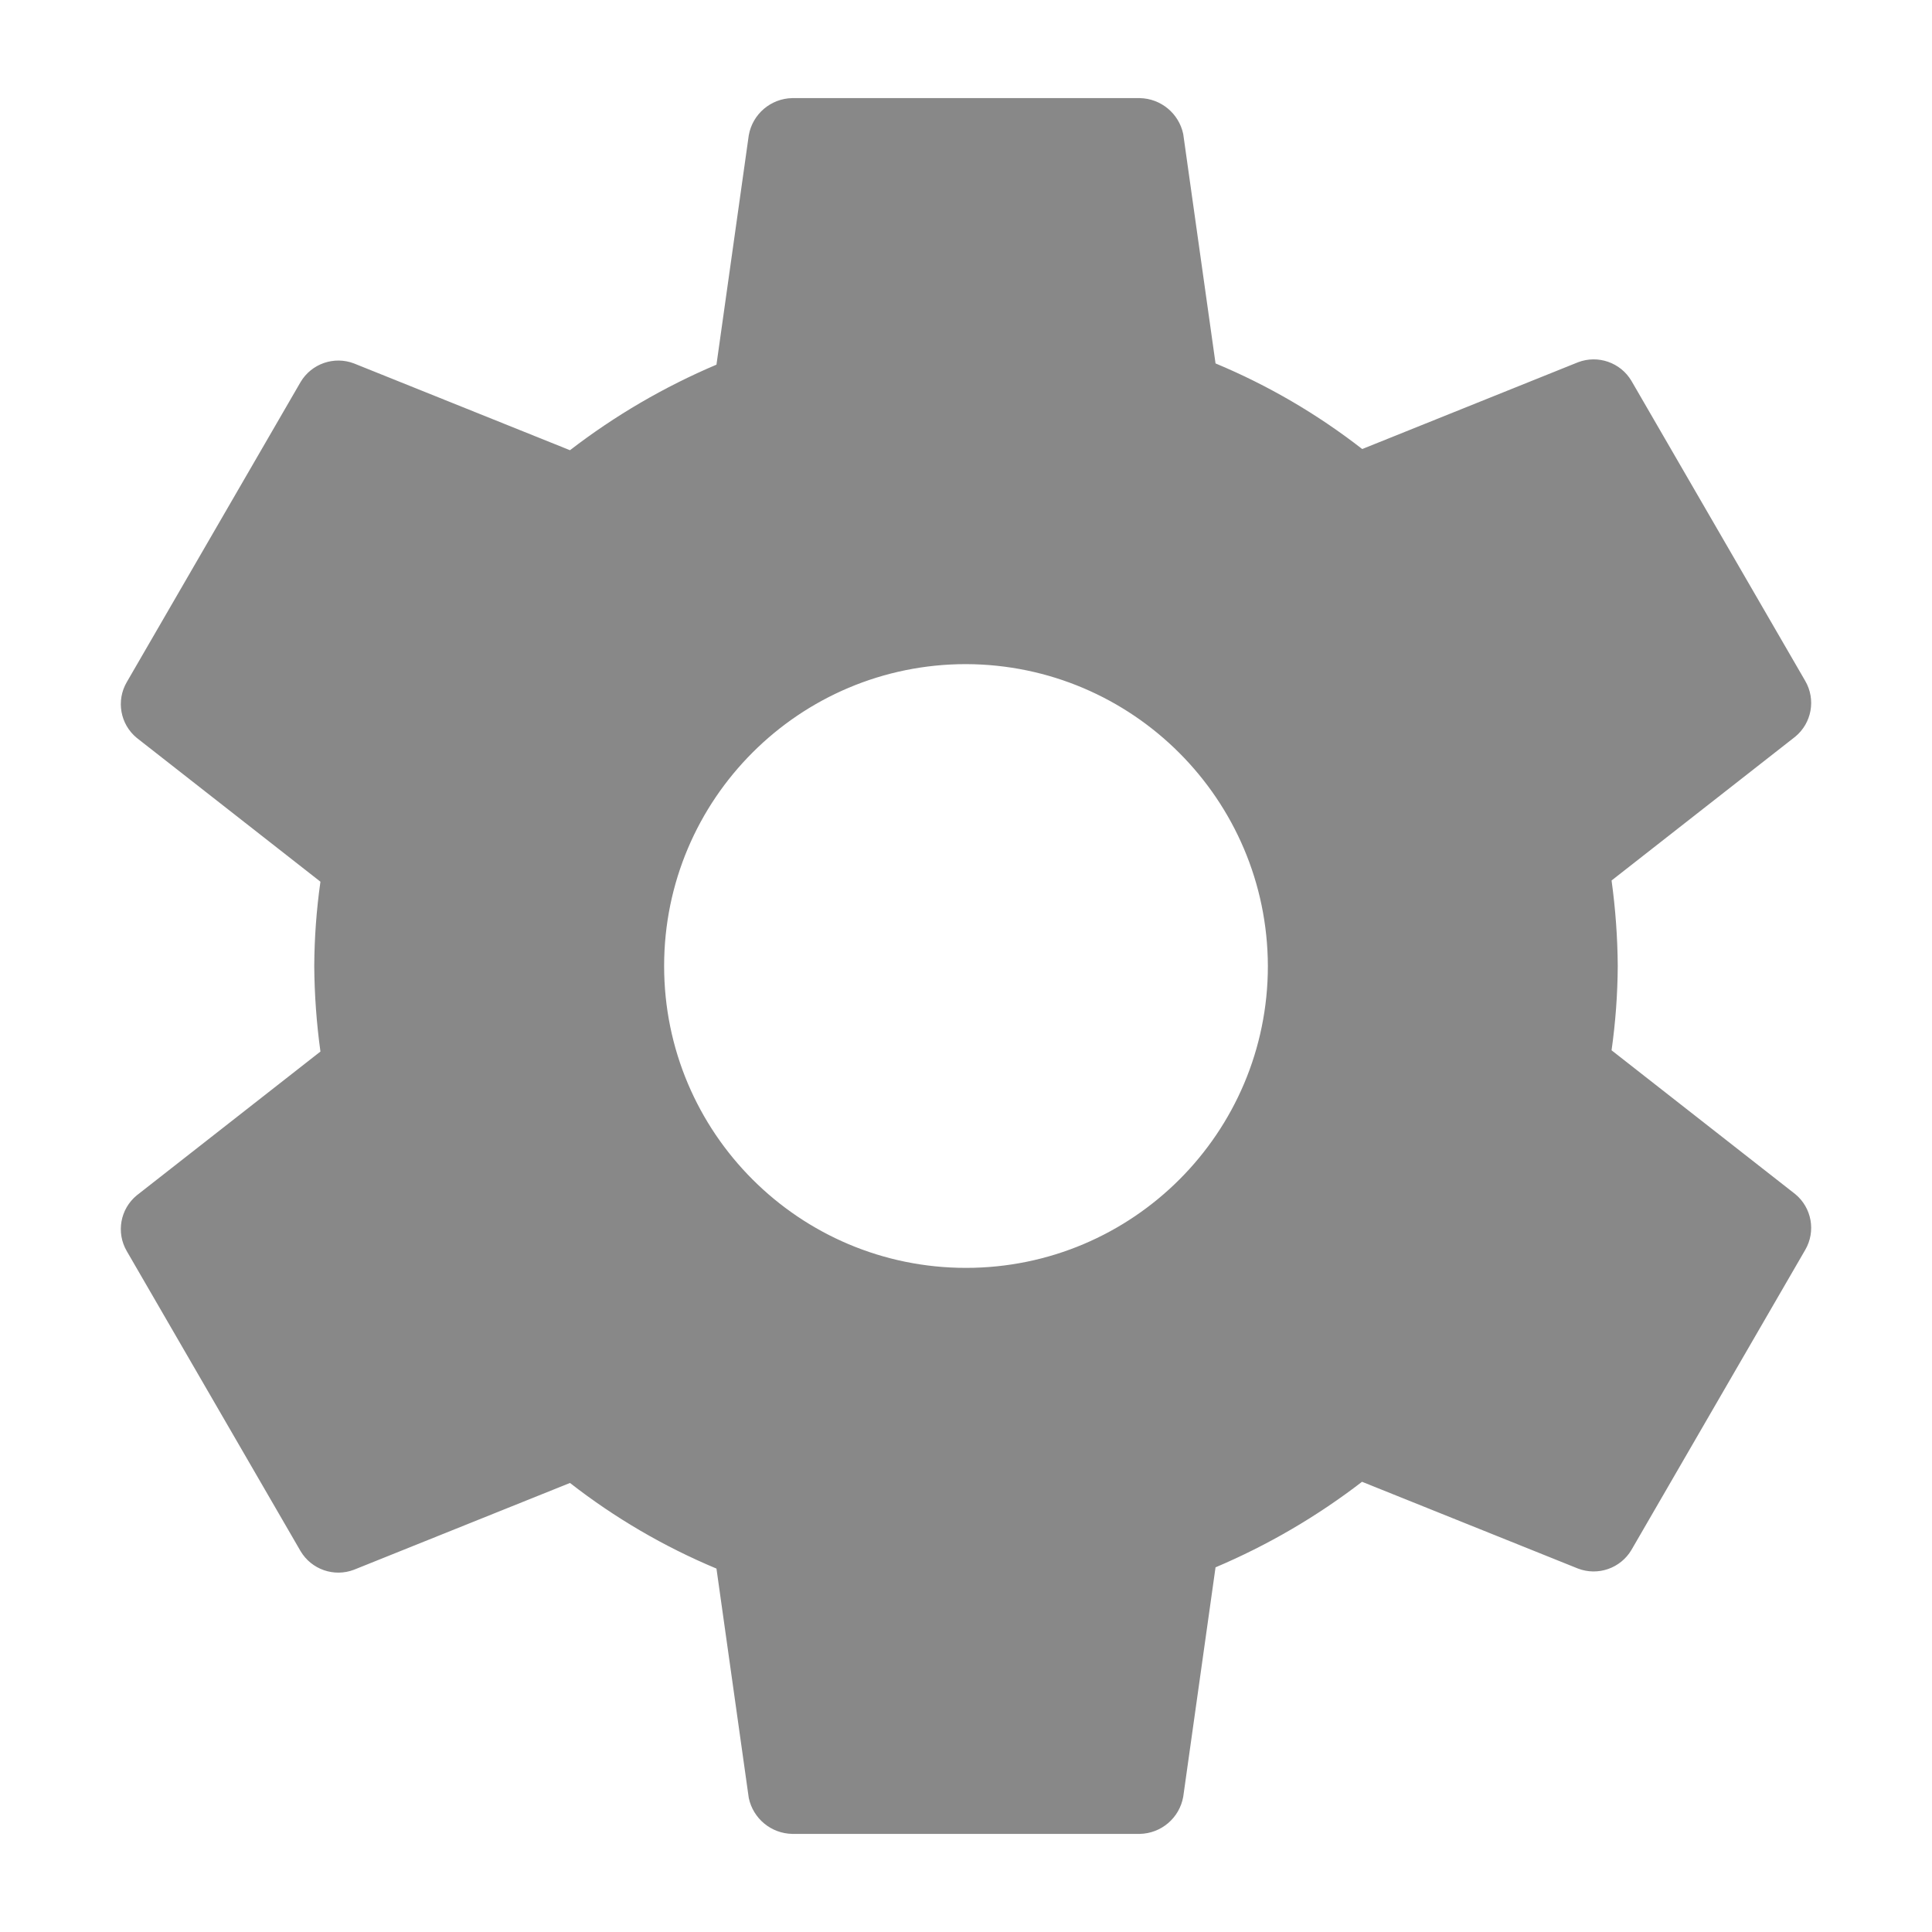
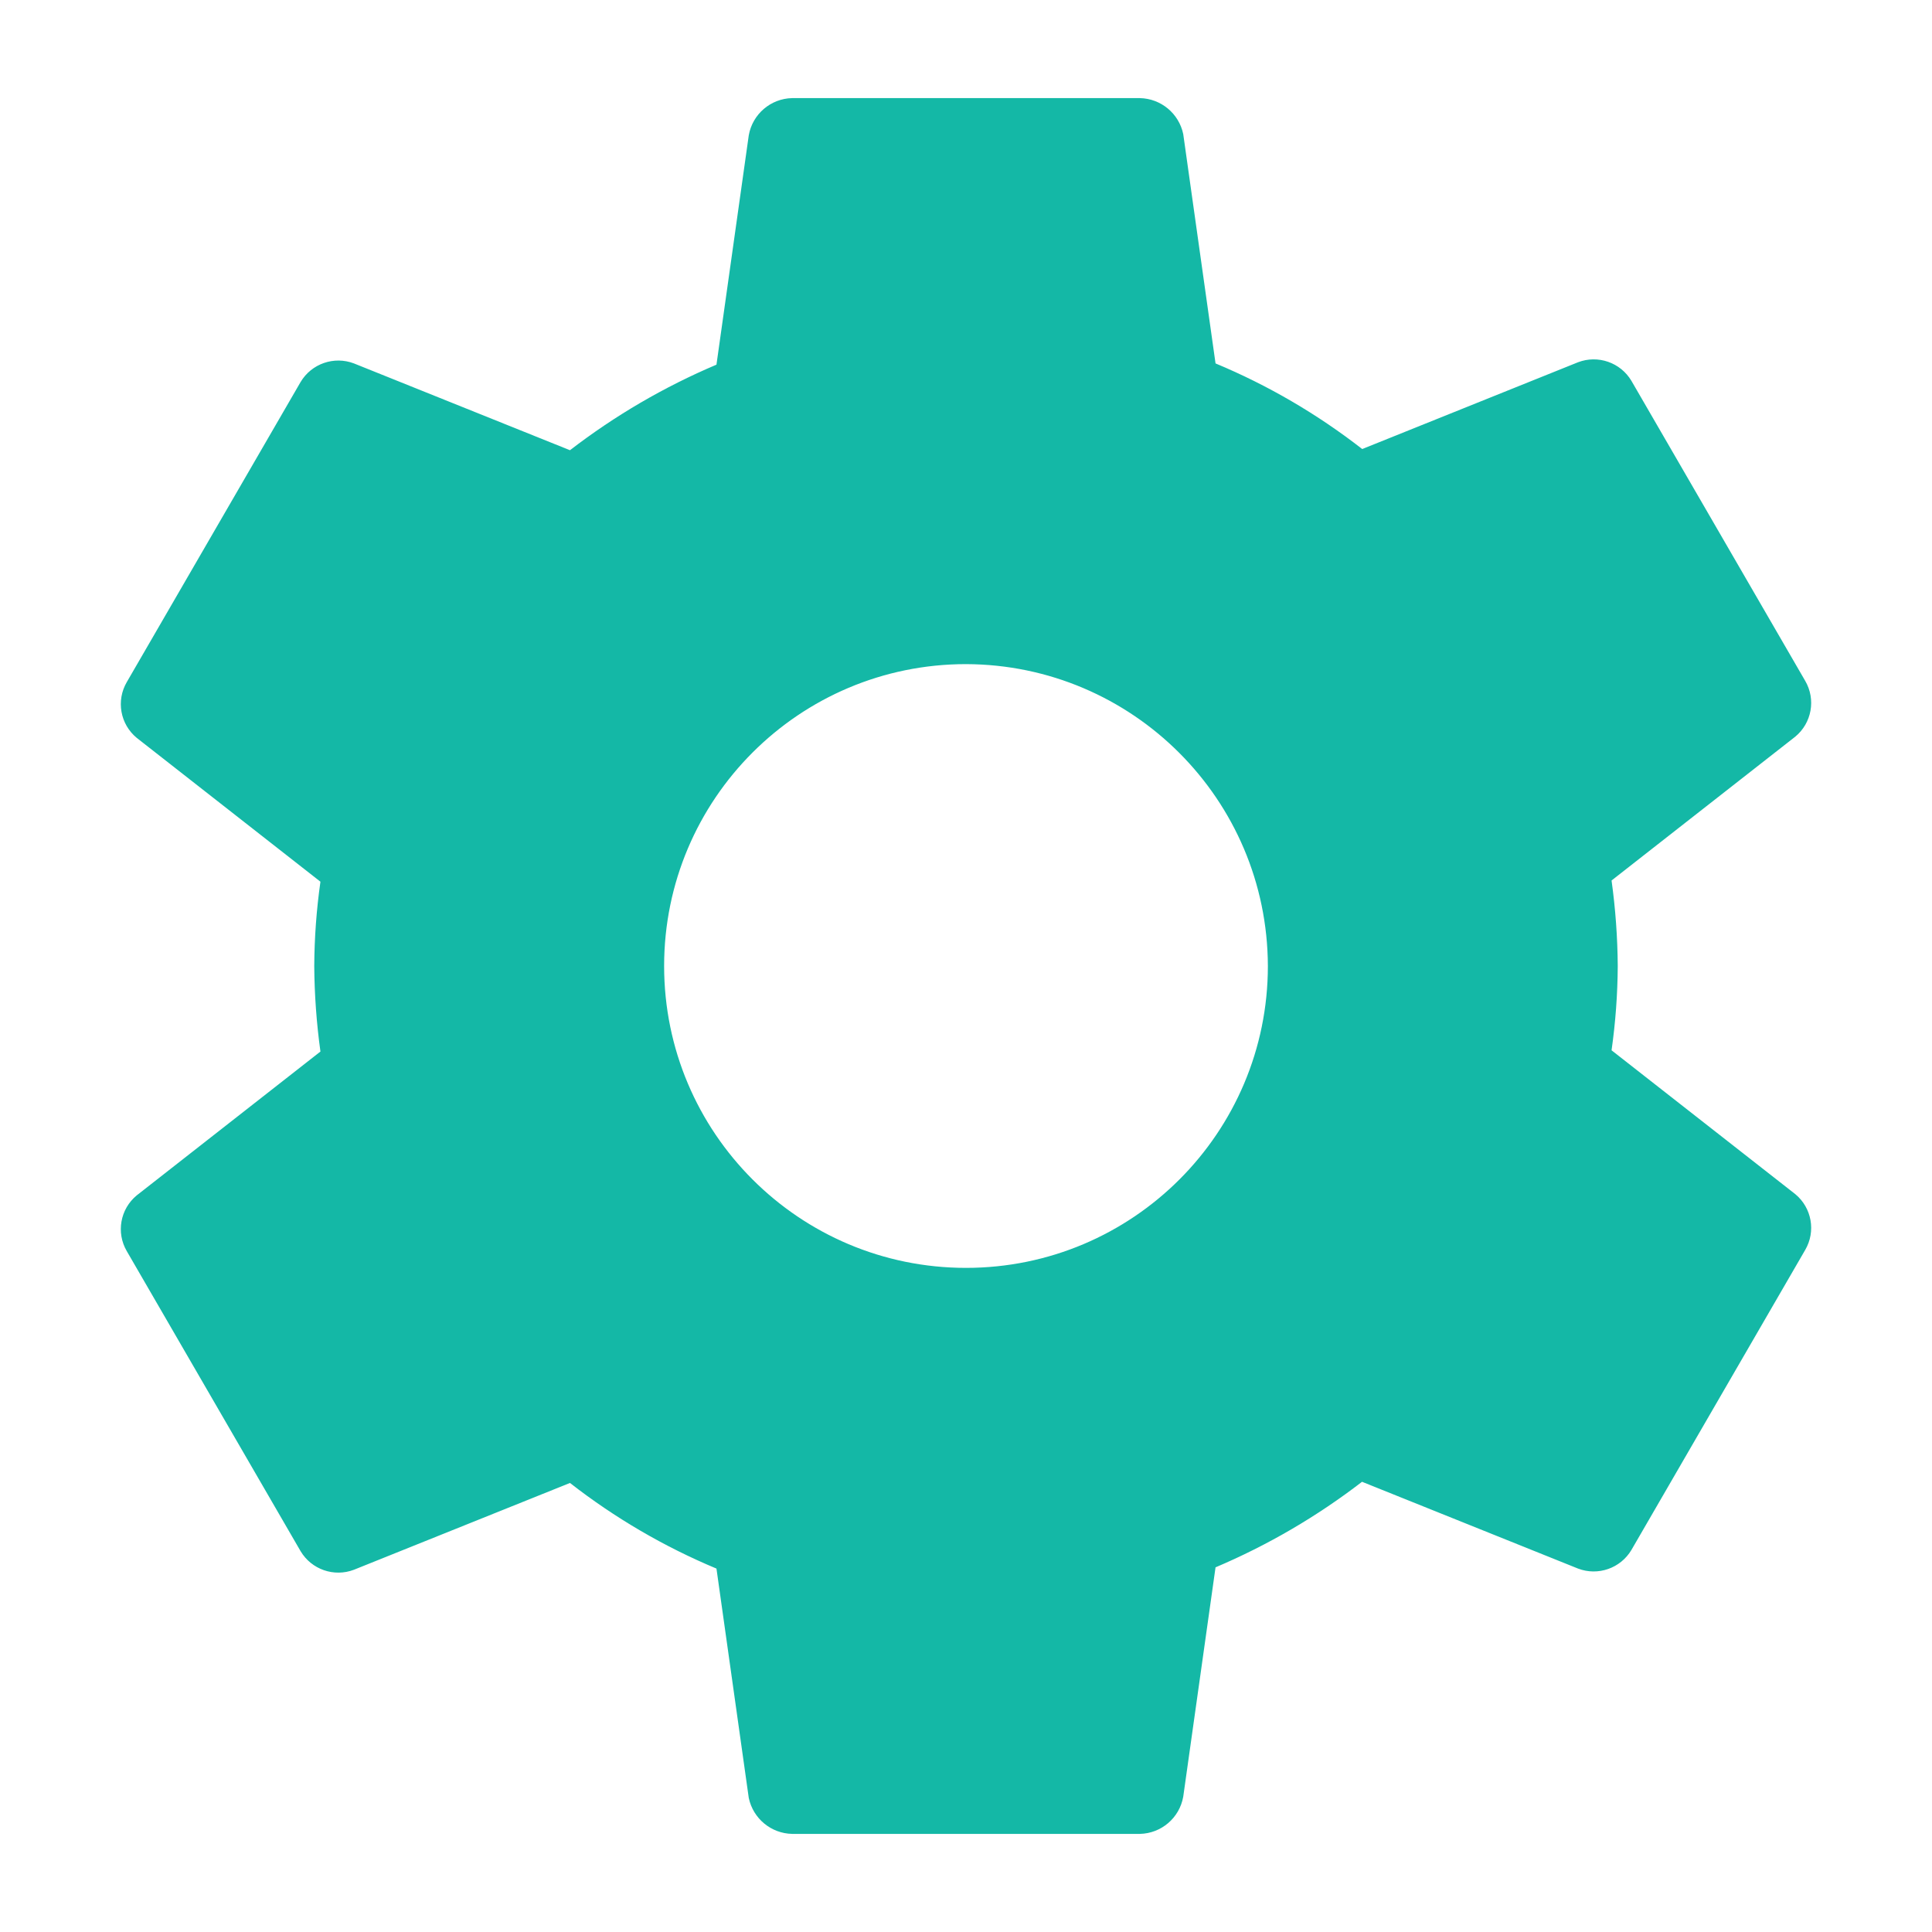
- <svg xmlns="http://www.w3.org/2000/svg" viewBox="0 0 512 512" fill="#888888">
+ <svg xmlns="http://www.w3.org/2000/svg" viewBox="0 0 512 512" fill="#14b8a6">
  <path d="M256 176a80 80 0 1080 80 80.24 80.24 0 00-80-80zm172.72 80a165.53 165.53 0 01-1.64 22.34l48.69 38.12a11.59 11.59 0 012.63 14.78l-46.06 79.52a11.64 11.64 0 01-14.14 4.93l-57.25-23a176.56 176.56 0 01-38.82 22.67l-8.56 60.78a11.93 11.93 0 01-11.51 9.86h-92.12a12 12 0 01-11.51-9.53l-8.56-60.78A169.3 169.3 0 01151.05 393L93.8 416a11.64 11.64 0 01-14.14-4.92L33.6 331.57a11.59 11.59 0 012.63-14.78l48.69-38.12A174.58 174.58 0 0183.28 256a165.53 165.53 0 011.64-22.34l-48.69-38.12a11.59 11.59 0 01-2.63-14.78l46.06-79.52a11.64 11.64 0 0114.14-4.93l57.25 23a176.56 176.56 0 0138.82-22.67l8.56-60.78A11.93 11.93 0 01209.94 26h92.12a12 12 0 0111.51 9.53l8.56 60.78A169.3 169.3 0 01361 119l57.2-23a11.64 11.64 0 0114.14 4.92l46.06 79.52a11.59 11.59 0 01-2.63 14.78l-48.69 38.12a174.58 174.58 0 011.64 22.66z" />
</svg>
